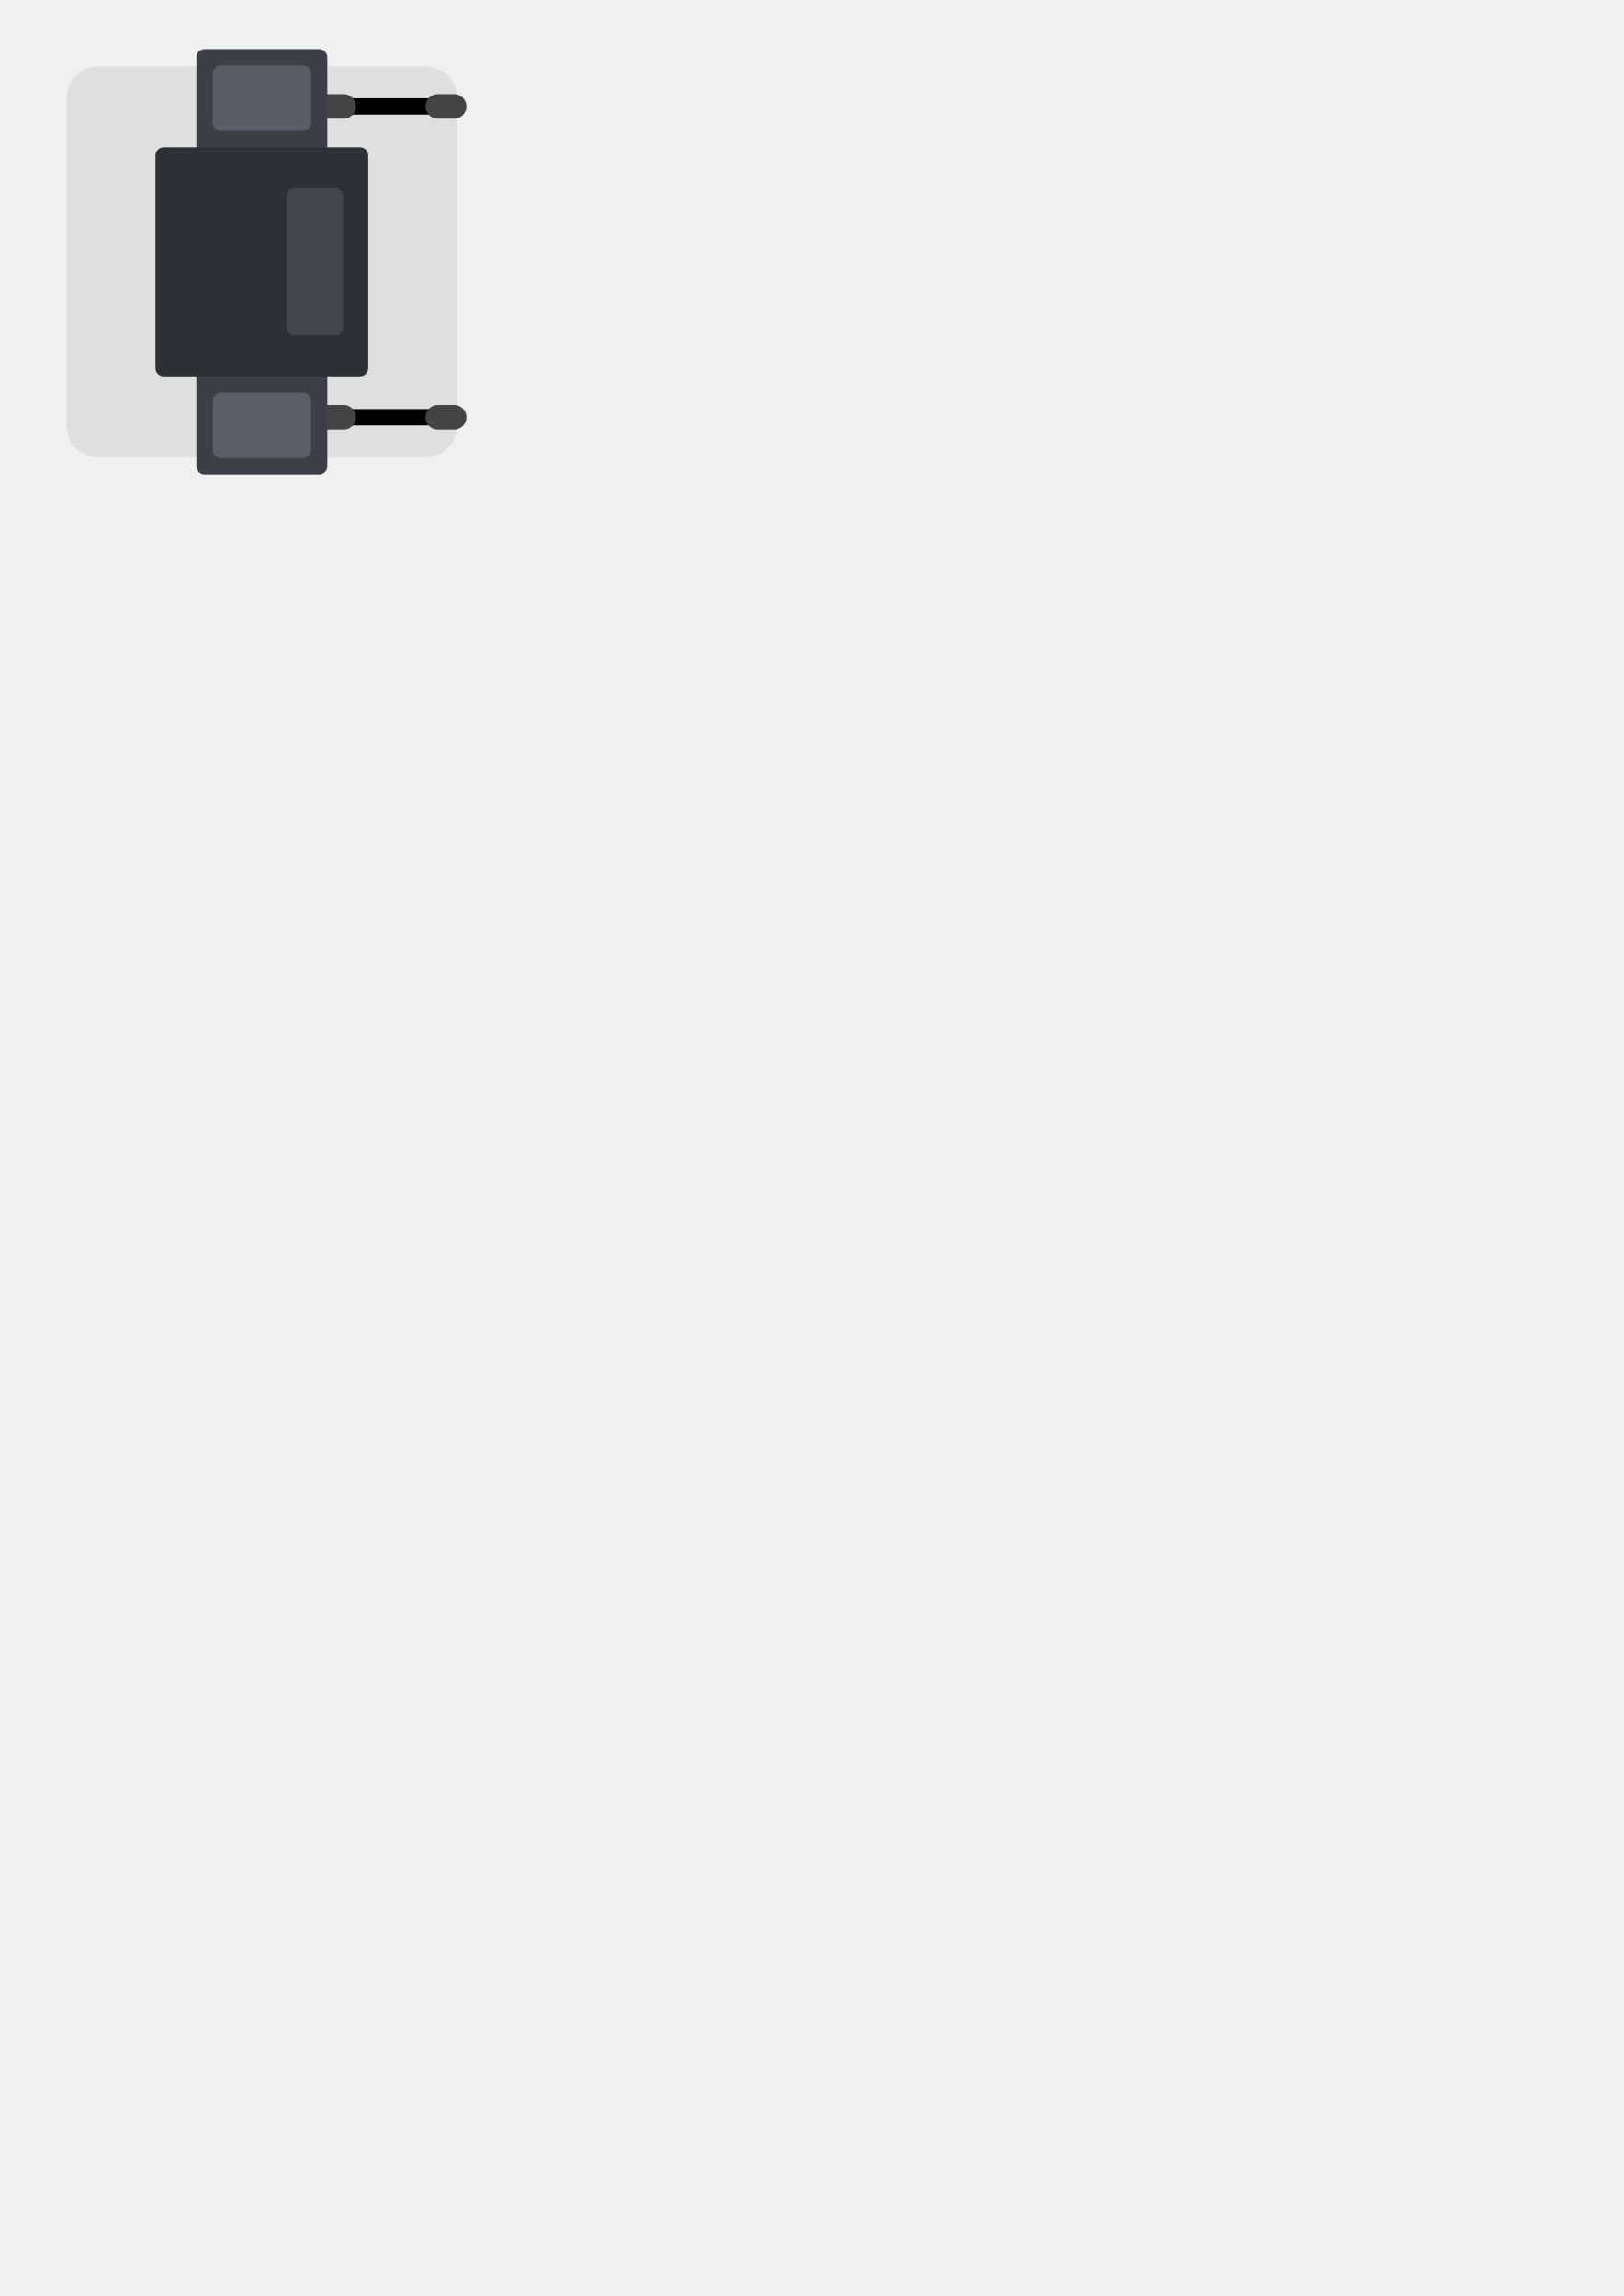
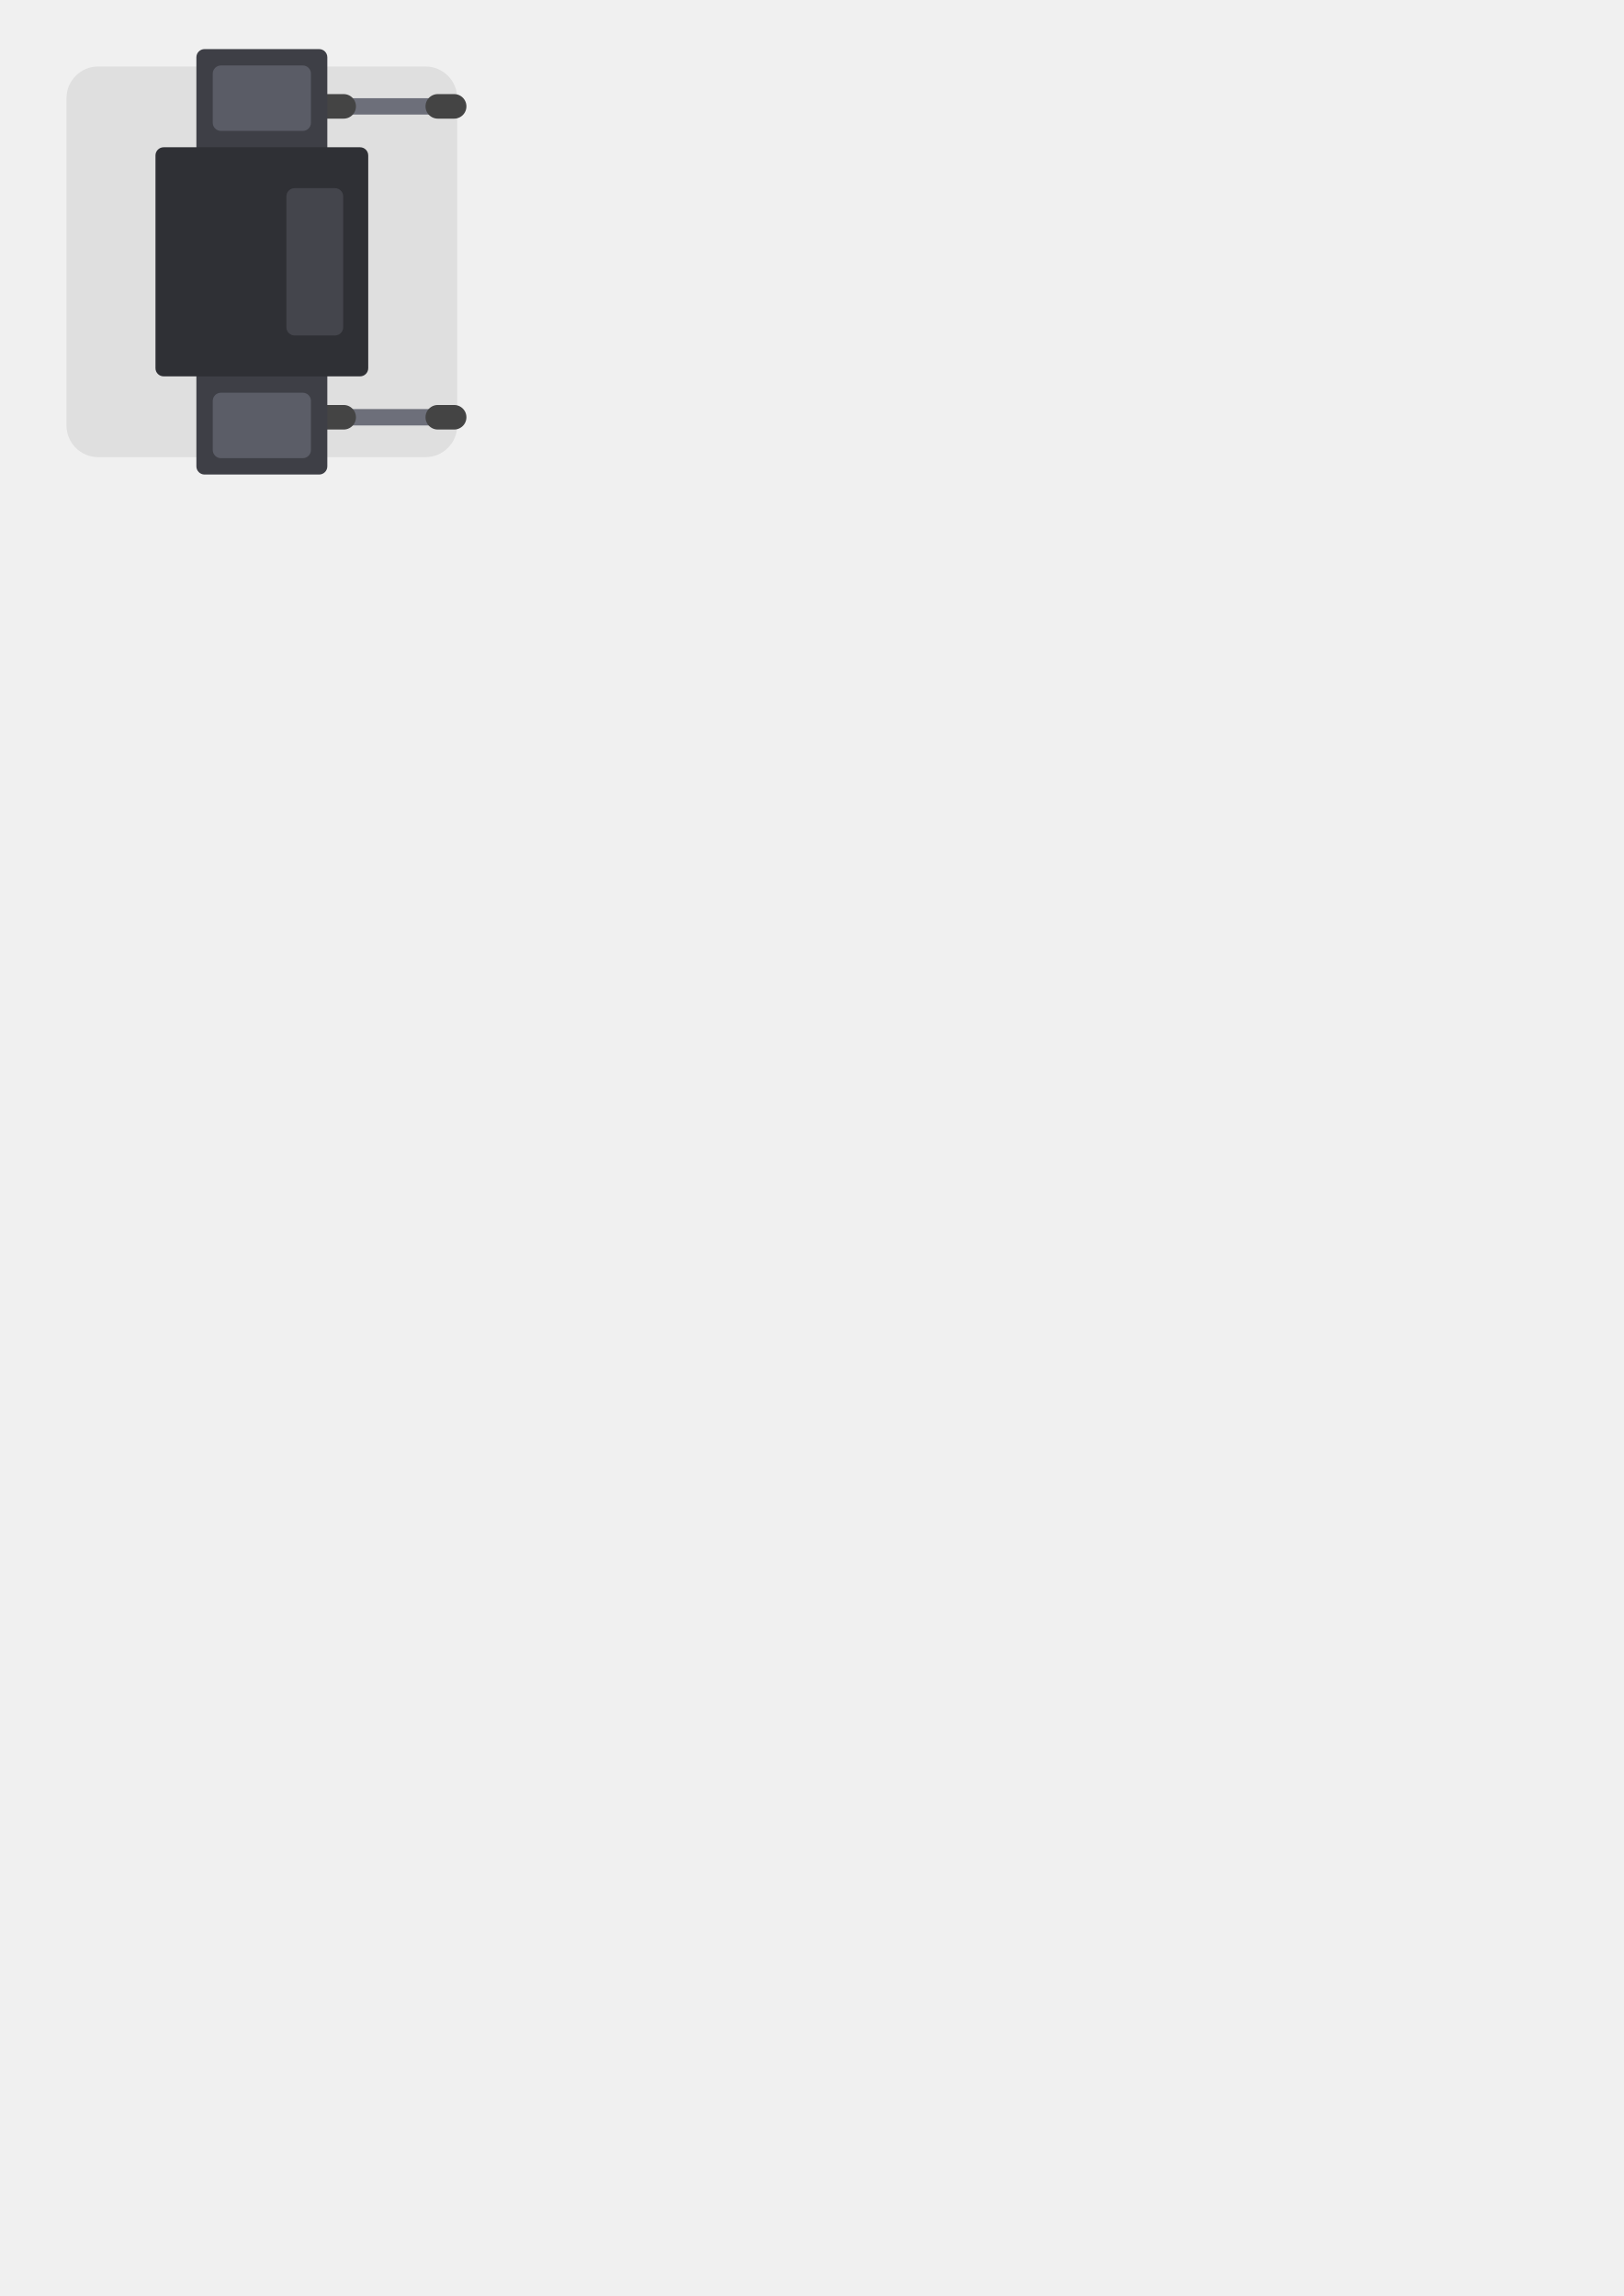
<svg xmlns="http://www.w3.org/2000/svg" width="793.701" height="1122.52" viewBox="0 0 234.856 332.153" version="1.1" id="svg5">
  <defs id="defs2" />
  <g id="layer1">
    <rect style="fill:#1a1a1a;stroke:#ffffff;stroke-width:0.592;stroke-dasharray:none;stroke-opacity:0;fill-opacity:0" id="rect111" width="75.158" height="75.158" x="0.296" y="0.296" />
    <rect style="fill:#dfdfdf;stroke-width:0.592;stroke-dasharray:none" id="rect1" width="56.517" height="56.517" x="9.617" y="-66.133" ry="4.586" rx="4.586" transform="rotate(90)" />
    <circle style="fill:#6d6d6d;fill-opacity:1;stroke-width:0.592;stroke-dasharray:none" id="path2" cy="-37.875" cx="37.875" r="14.203" transform="rotate(90)" />
  </g>
  <g id="layer3">
-     <path style="fill:none;fill-opacity:1;stroke:#000000;stroke-width:2.367;stroke-linecap:round;stroke-linejoin:round;stroke-dasharray:none;stroke-opacity:1" d="m 41.426,15.387 h 21.305" id="path5" />
-     <path style="fill:none;fill-opacity:1;stroke:#000000;stroke-width:2.367;stroke-linecap:round;stroke-linejoin:round;stroke-dasharray:none;stroke-opacity:1" d="m 41.426,60.363 h 21.305" id="path5-8" />
+     <path style="fill:none;fill-opacity:1;stroke:#6d6f7a;stroke-width:2.367;stroke-linecap:round;stroke-linejoin:round;stroke-dasharray:none;stroke-opacity:1" d="m 41.426,15.387 h 21.305" id="path5" />
+     <path style="fill:none;fill-opacity:1;stroke:#6d6f7a;stroke-width:2.367;stroke-linecap:round;stroke-linejoin:round;stroke-dasharray:none;stroke-opacity:1" d="m 41.426,60.363 h 21.305" id="path5-8" />
    <path style="fill:none;fill-opacity:1;stroke:#444444;stroke-width:3.551;stroke-linecap:round;stroke-linejoin:round;stroke-dasharray:none;stroke-opacity:1" d="m 47.344,15.387 h 2.367" id="path5-0" />
    <path style="fill:none;fill-opacity:1;stroke:#444444;stroke-width:3.551;stroke-linecap:round;stroke-linejoin:round;stroke-dasharray:none;stroke-opacity:1" d="m 47.344,60.363 h 2.367" id="path5-0-9" />
    <rect style="fill:#3e3f46;fill-opacity:1;stroke-width:0.592;stroke-linecap:round;stroke-linejoin:round" id="rect2" width="18.938" height="61.547" x="28.406" y="7.102" rx="1.184" ry="1.184" />
    <rect style="fill:#2f3035;stroke-width:0.592;stroke-linecap:round;stroke-linejoin:round" id="rect4" width="30.774" height="33.141" x="22.488" y="21.305" rx="1.184" ry="1.184" />
    <rect style="fill:#5a5c66;stroke:none;stroke-width:3.551;stroke-linecap:round;stroke-linejoin:round;fill-opacity:1" id="rect3" width="14.203" height="9.469" x="30.774" y="9.469" rx="1.184" ry="1.184" />
    <rect style="fill:#5b5d67;stroke:none;stroke-width:3.551;stroke-linecap:round;stroke-linejoin:round;stroke-dasharray:none;fill-opacity:1" id="rect3-2" width="14.203" height="9.469" x="30.774" y="56.813" rx="1.184" ry="1.184" />
    <rect style="fill:#44454c;fill-opacity:1;stroke:none;stroke-width:3.551;stroke-linecap:round;stroke-linejoin:round;stroke-dasharray:none;stroke-opacity:1" id="rect5" width="8.211" height="21.305" x="41.426" y="27.223" rx="1.184" ry="1.184" />
    <path style="fill:none;fill-opacity:1;stroke:#444444;stroke-width:3.551;stroke-linecap:round;stroke-linejoin:round;stroke-dasharray:none;stroke-opacity:1" d="m 63.322,15.387 h 2.367" id="path5-0-4" />
    <path style="fill:none;fill-opacity:1;stroke:#444444;stroke-width:3.551;stroke-linecap:round;stroke-linejoin:round;stroke-dasharray:none;stroke-opacity:1" d="m 63.322,60.363 h 2.367" id="path5-0-4-8" />
  </g>
</svg>
